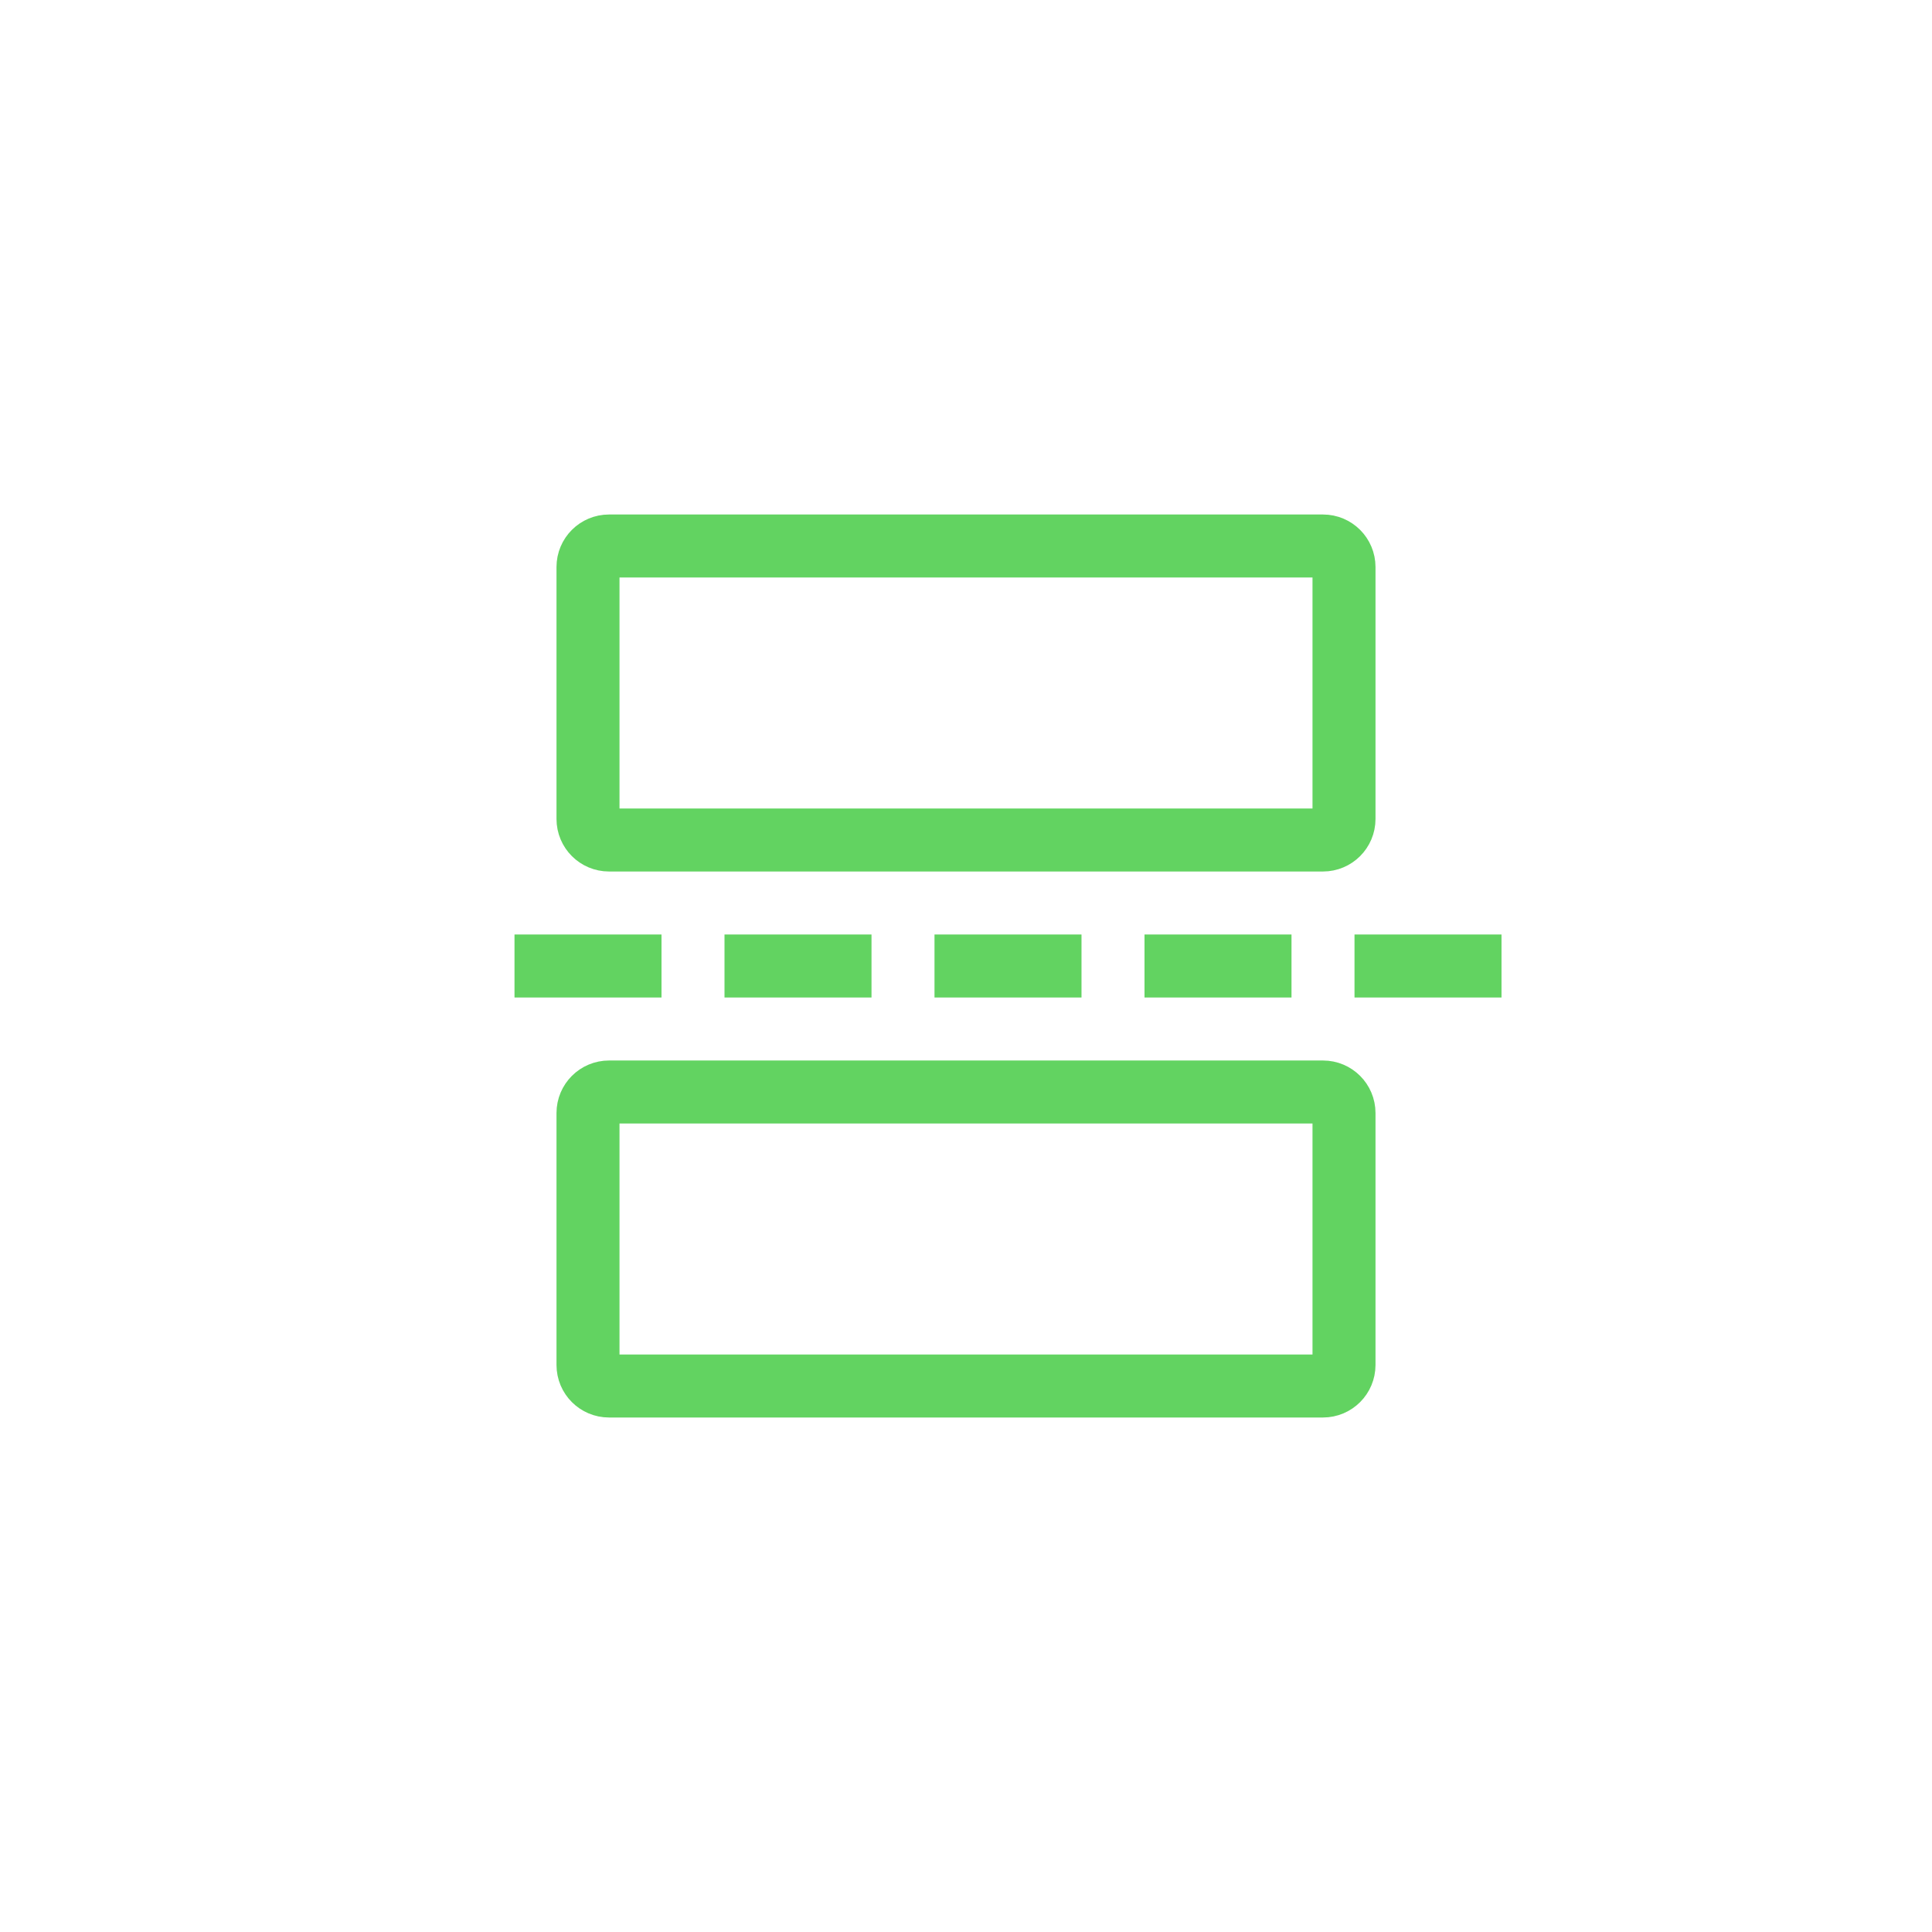
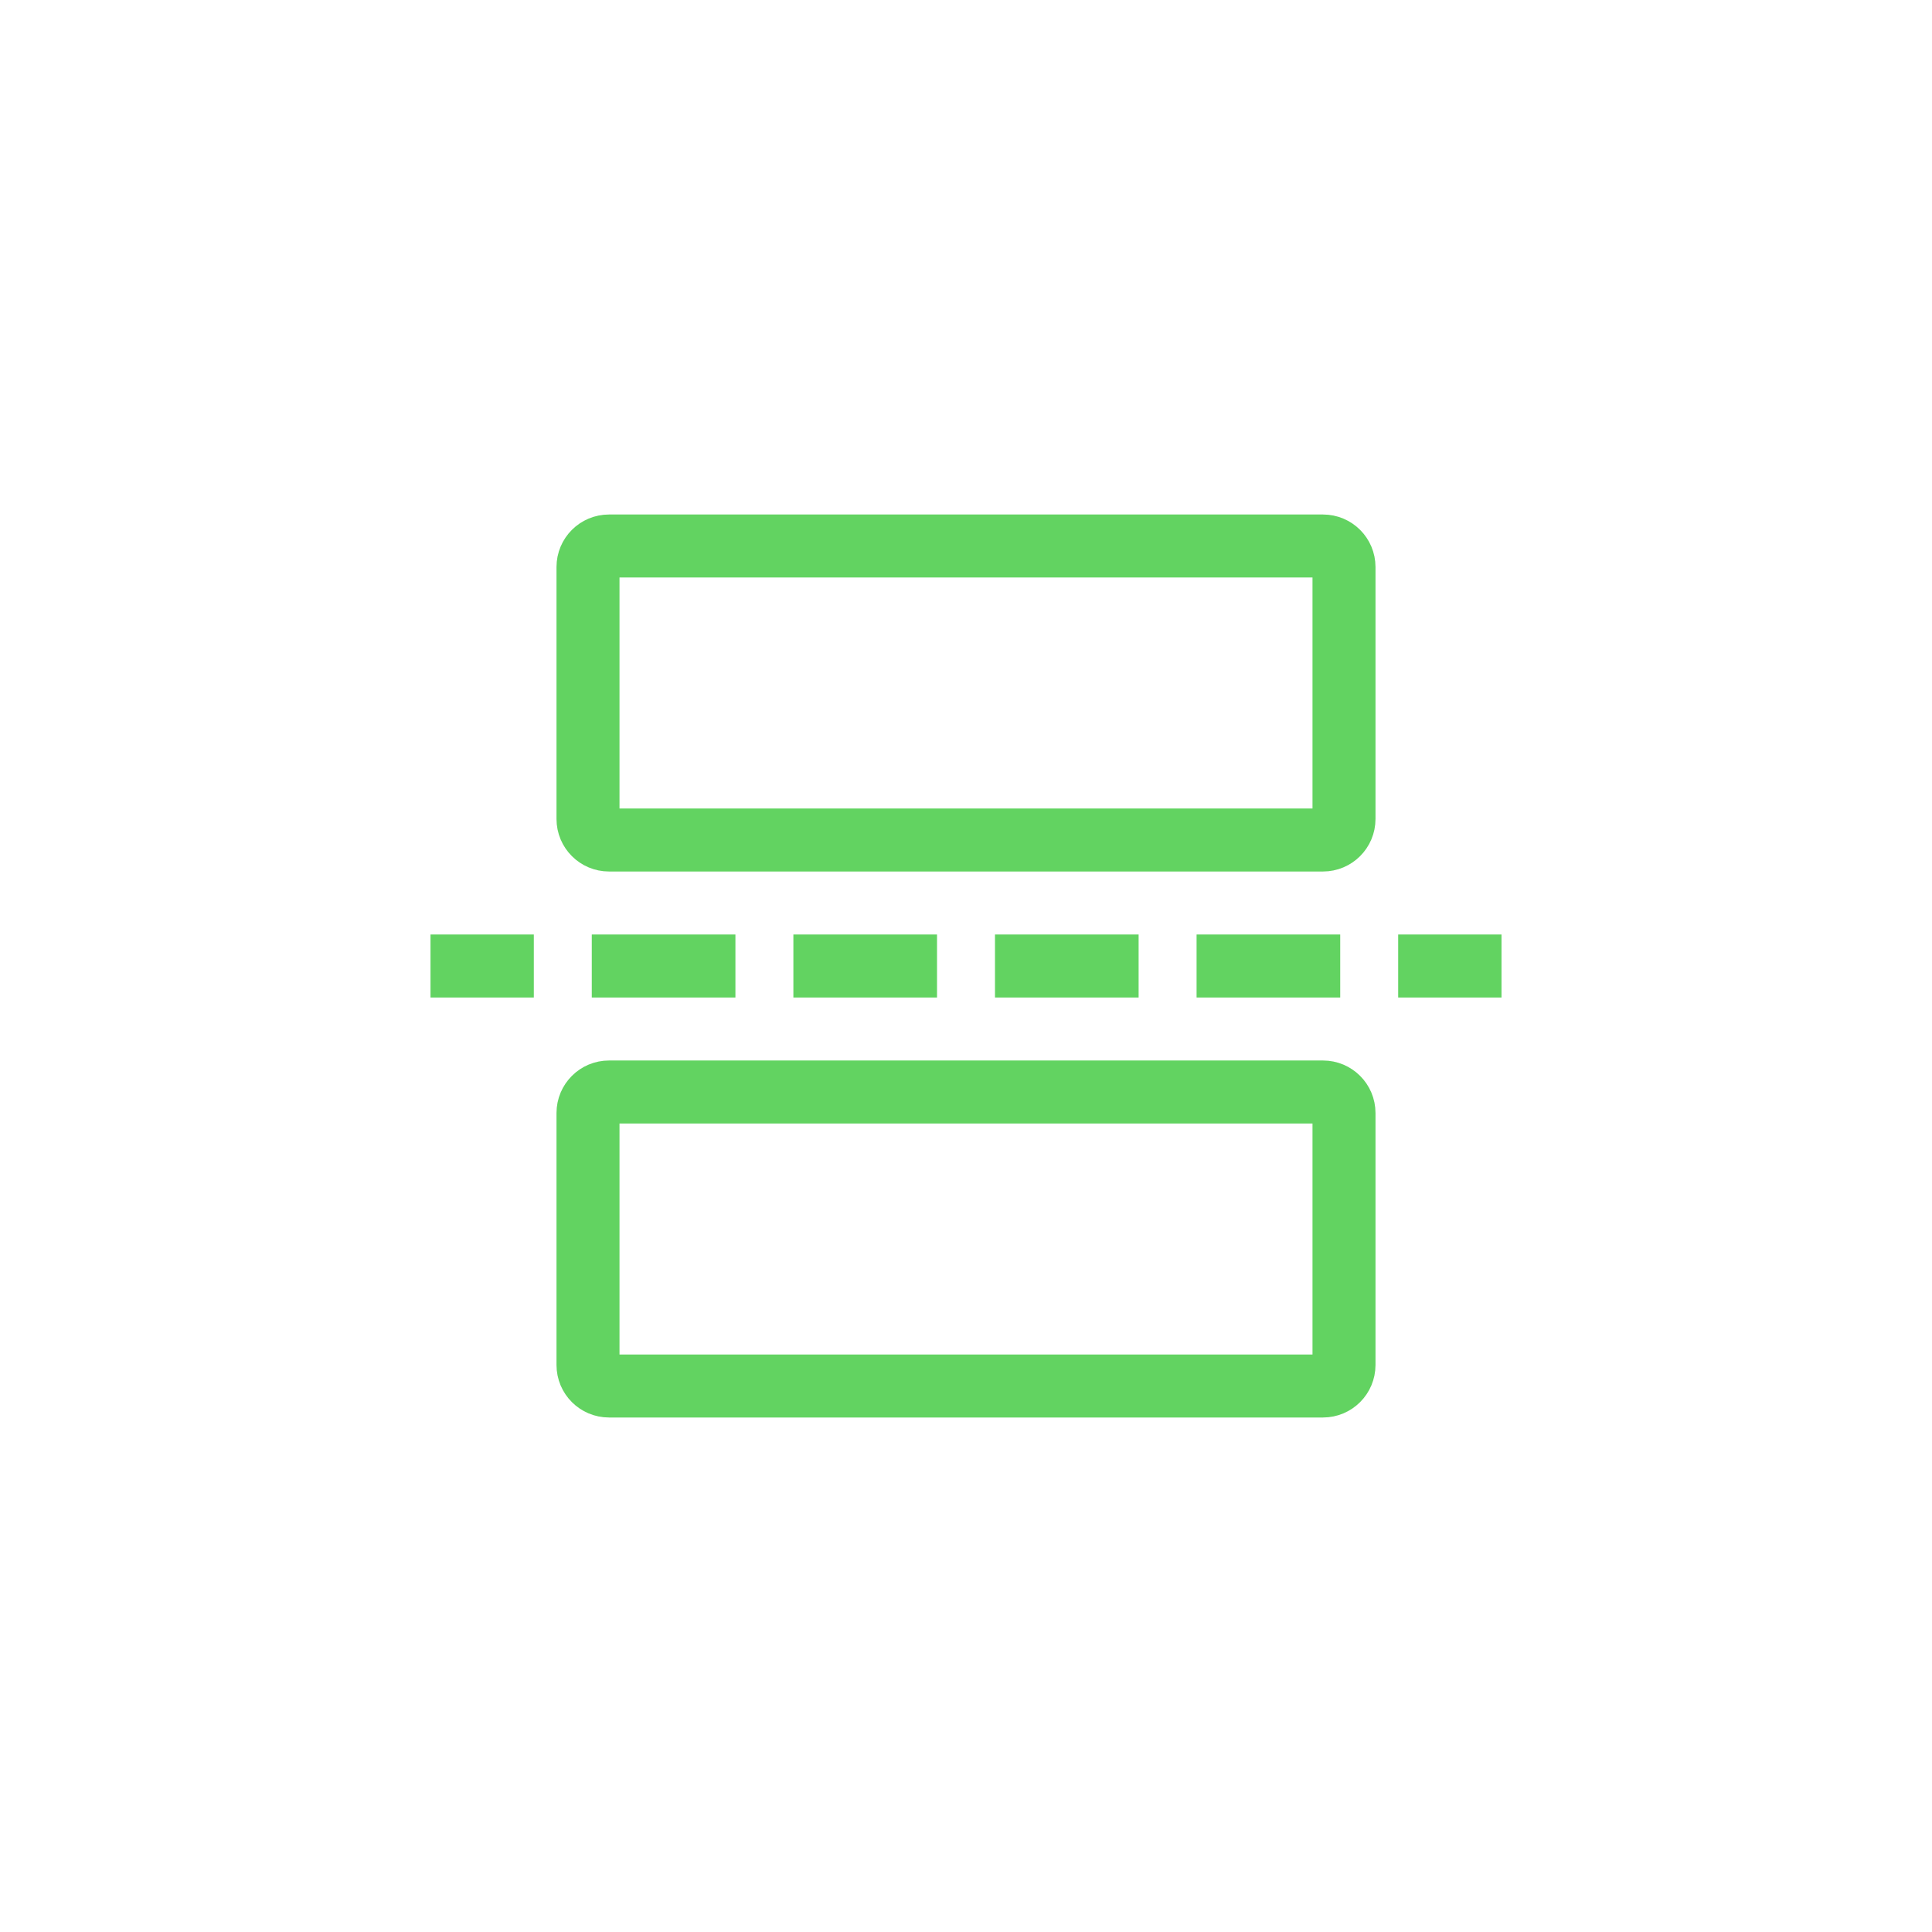
<svg xmlns="http://www.w3.org/2000/svg" width="46" height="46" viewBox="0 0 46 46" fill="none">
  <rect x="14" y="26" width="18" height="7" rx="0.5" stroke="#62D361" stroke-width="1.5" />
  <rect x="14" y="13" width="18" height="7" rx="0.5" stroke="#62D361" stroke-width="1.5" />
-   <path d="M35 23H11" stroke="#62D361" stroke-width="1.5" stroke-linecap="square" stroke-dasharray="2 3" />
+   <path fill-rule="evenodd" clip-rule="evenodd" d="M35.75 23.75H33.29V22.25H35.75V23.75ZM31.91 23.75H28.49V22.25H31.91V23.75ZM27.11 23.75H23.69V22.25H27.11V23.75ZM22.31 23.75H18.89V22.25H22.31V23.75ZM17.51 23.75H14.09V22.25H17.51V23.75ZM12.71 23.75H10.25V22.25H12.71V23.75Z" fill="#62D361" />
</svg>
